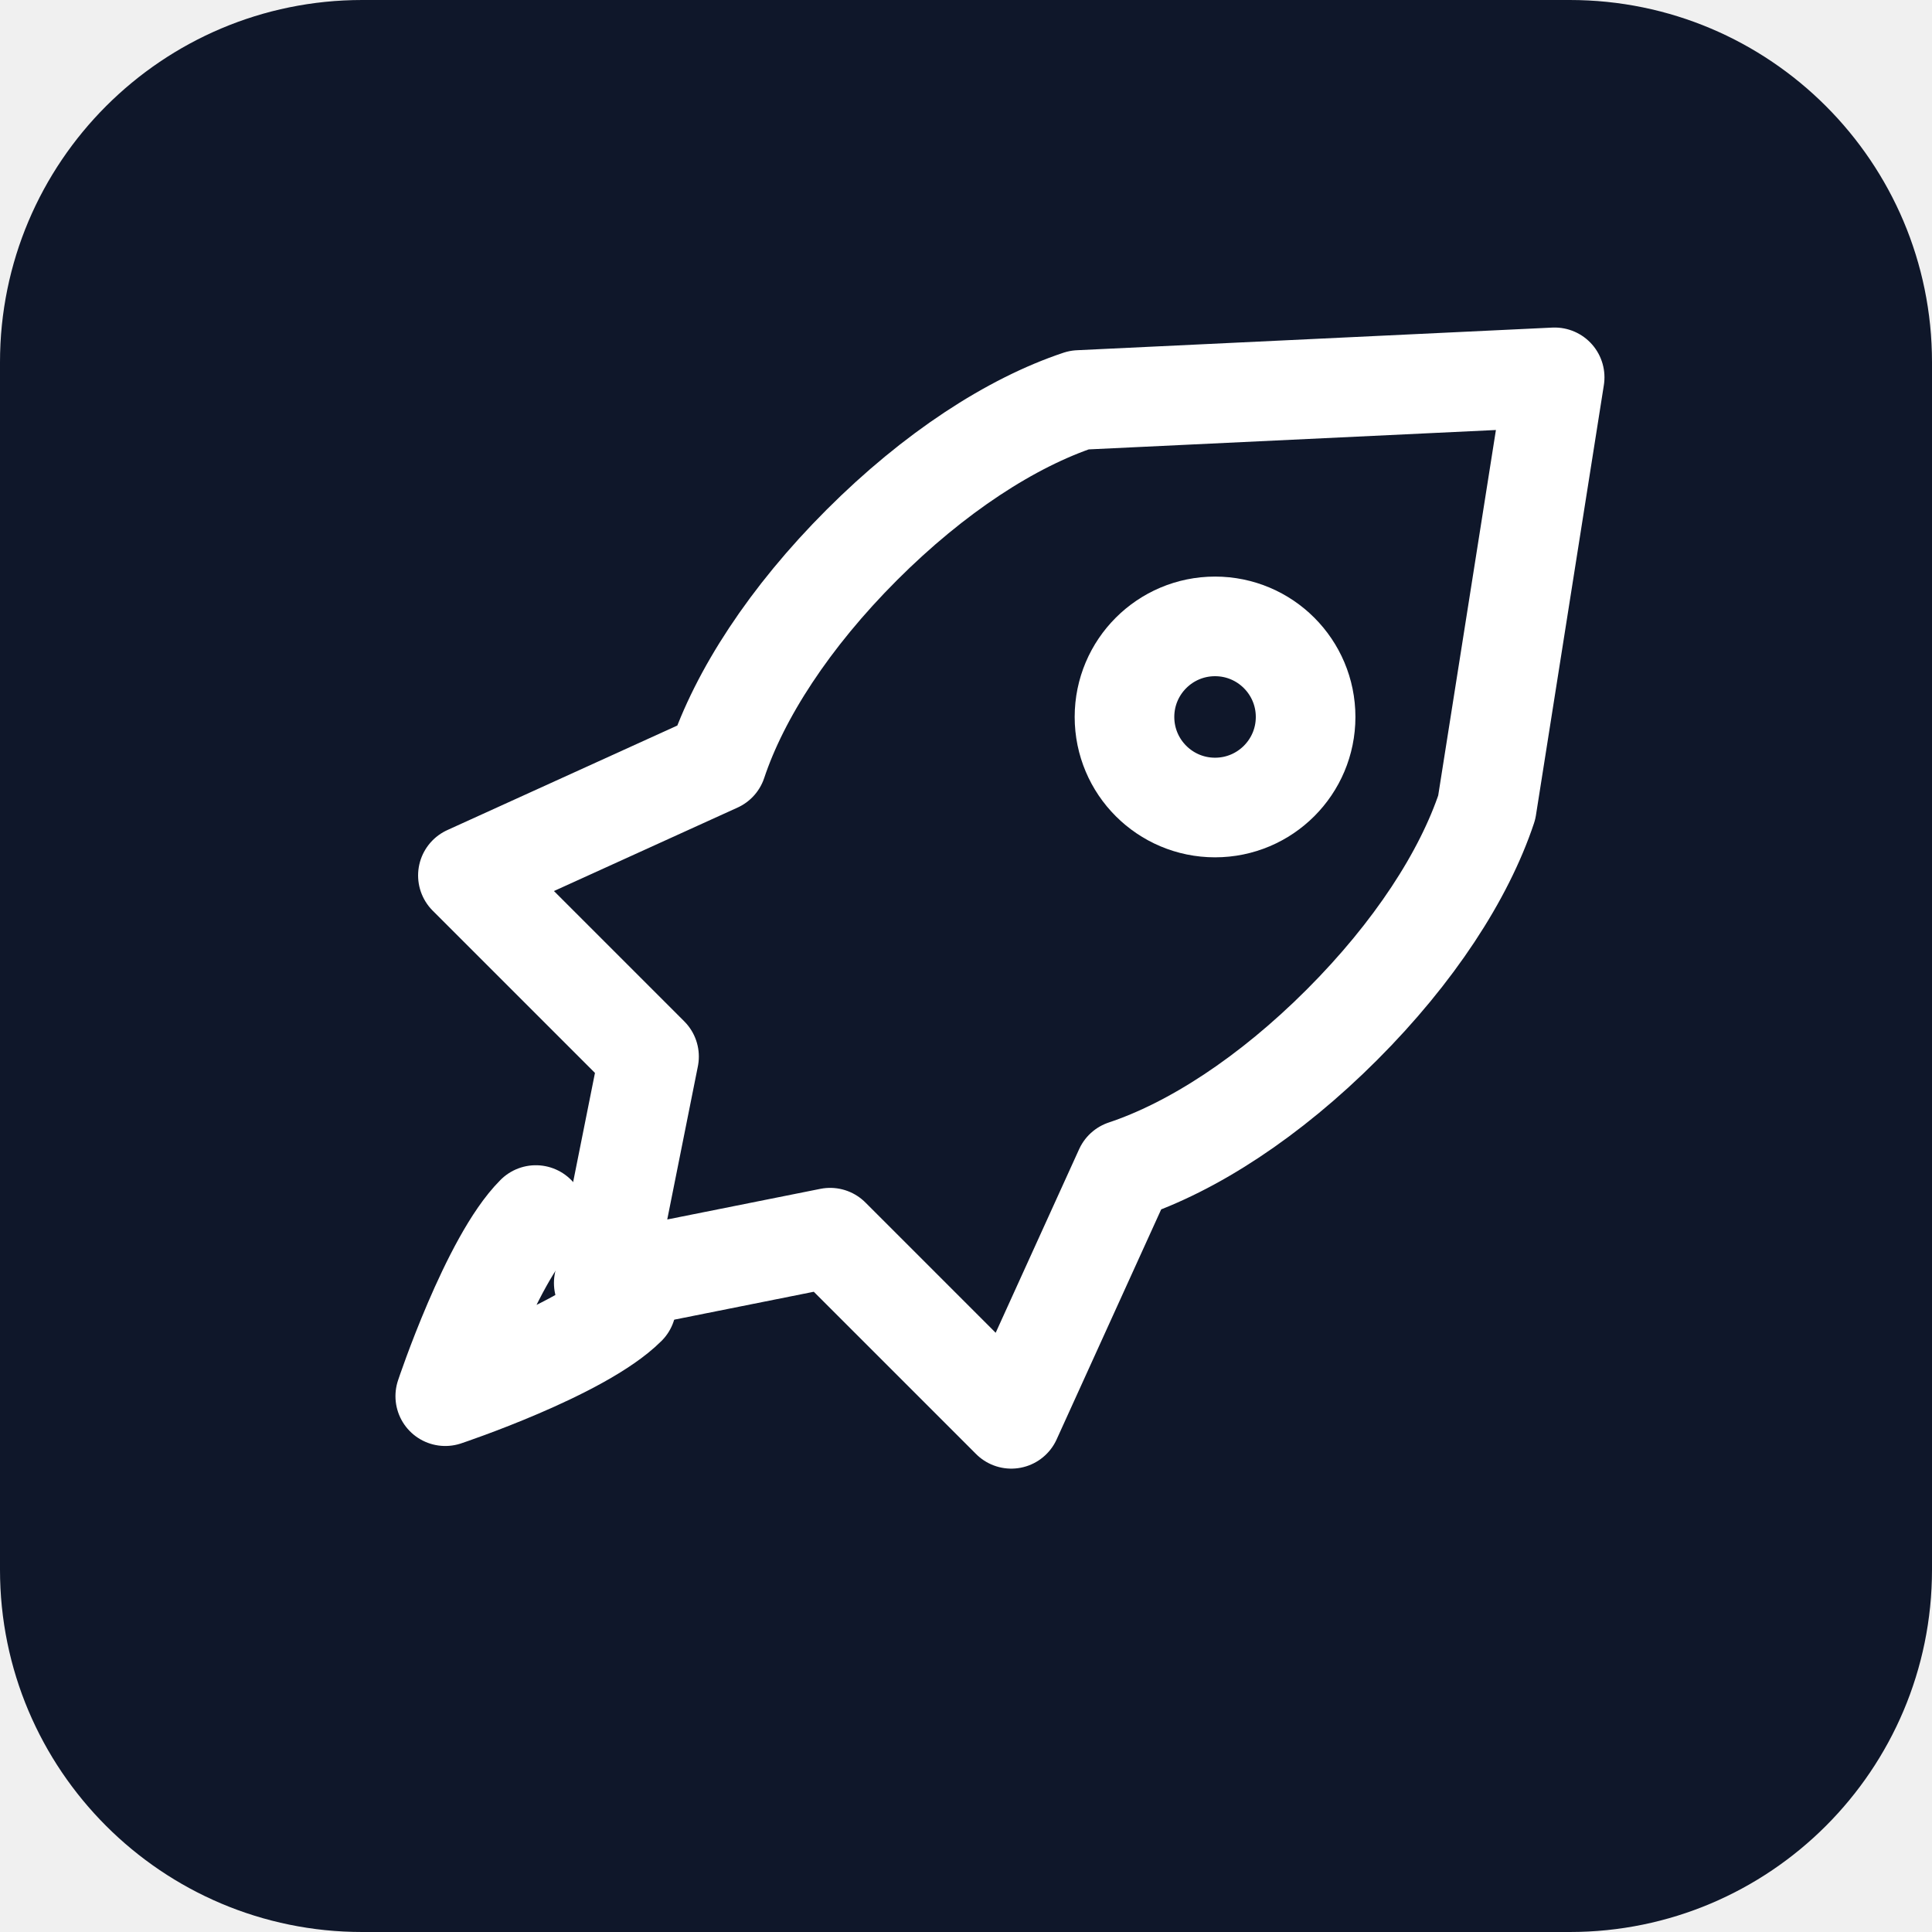
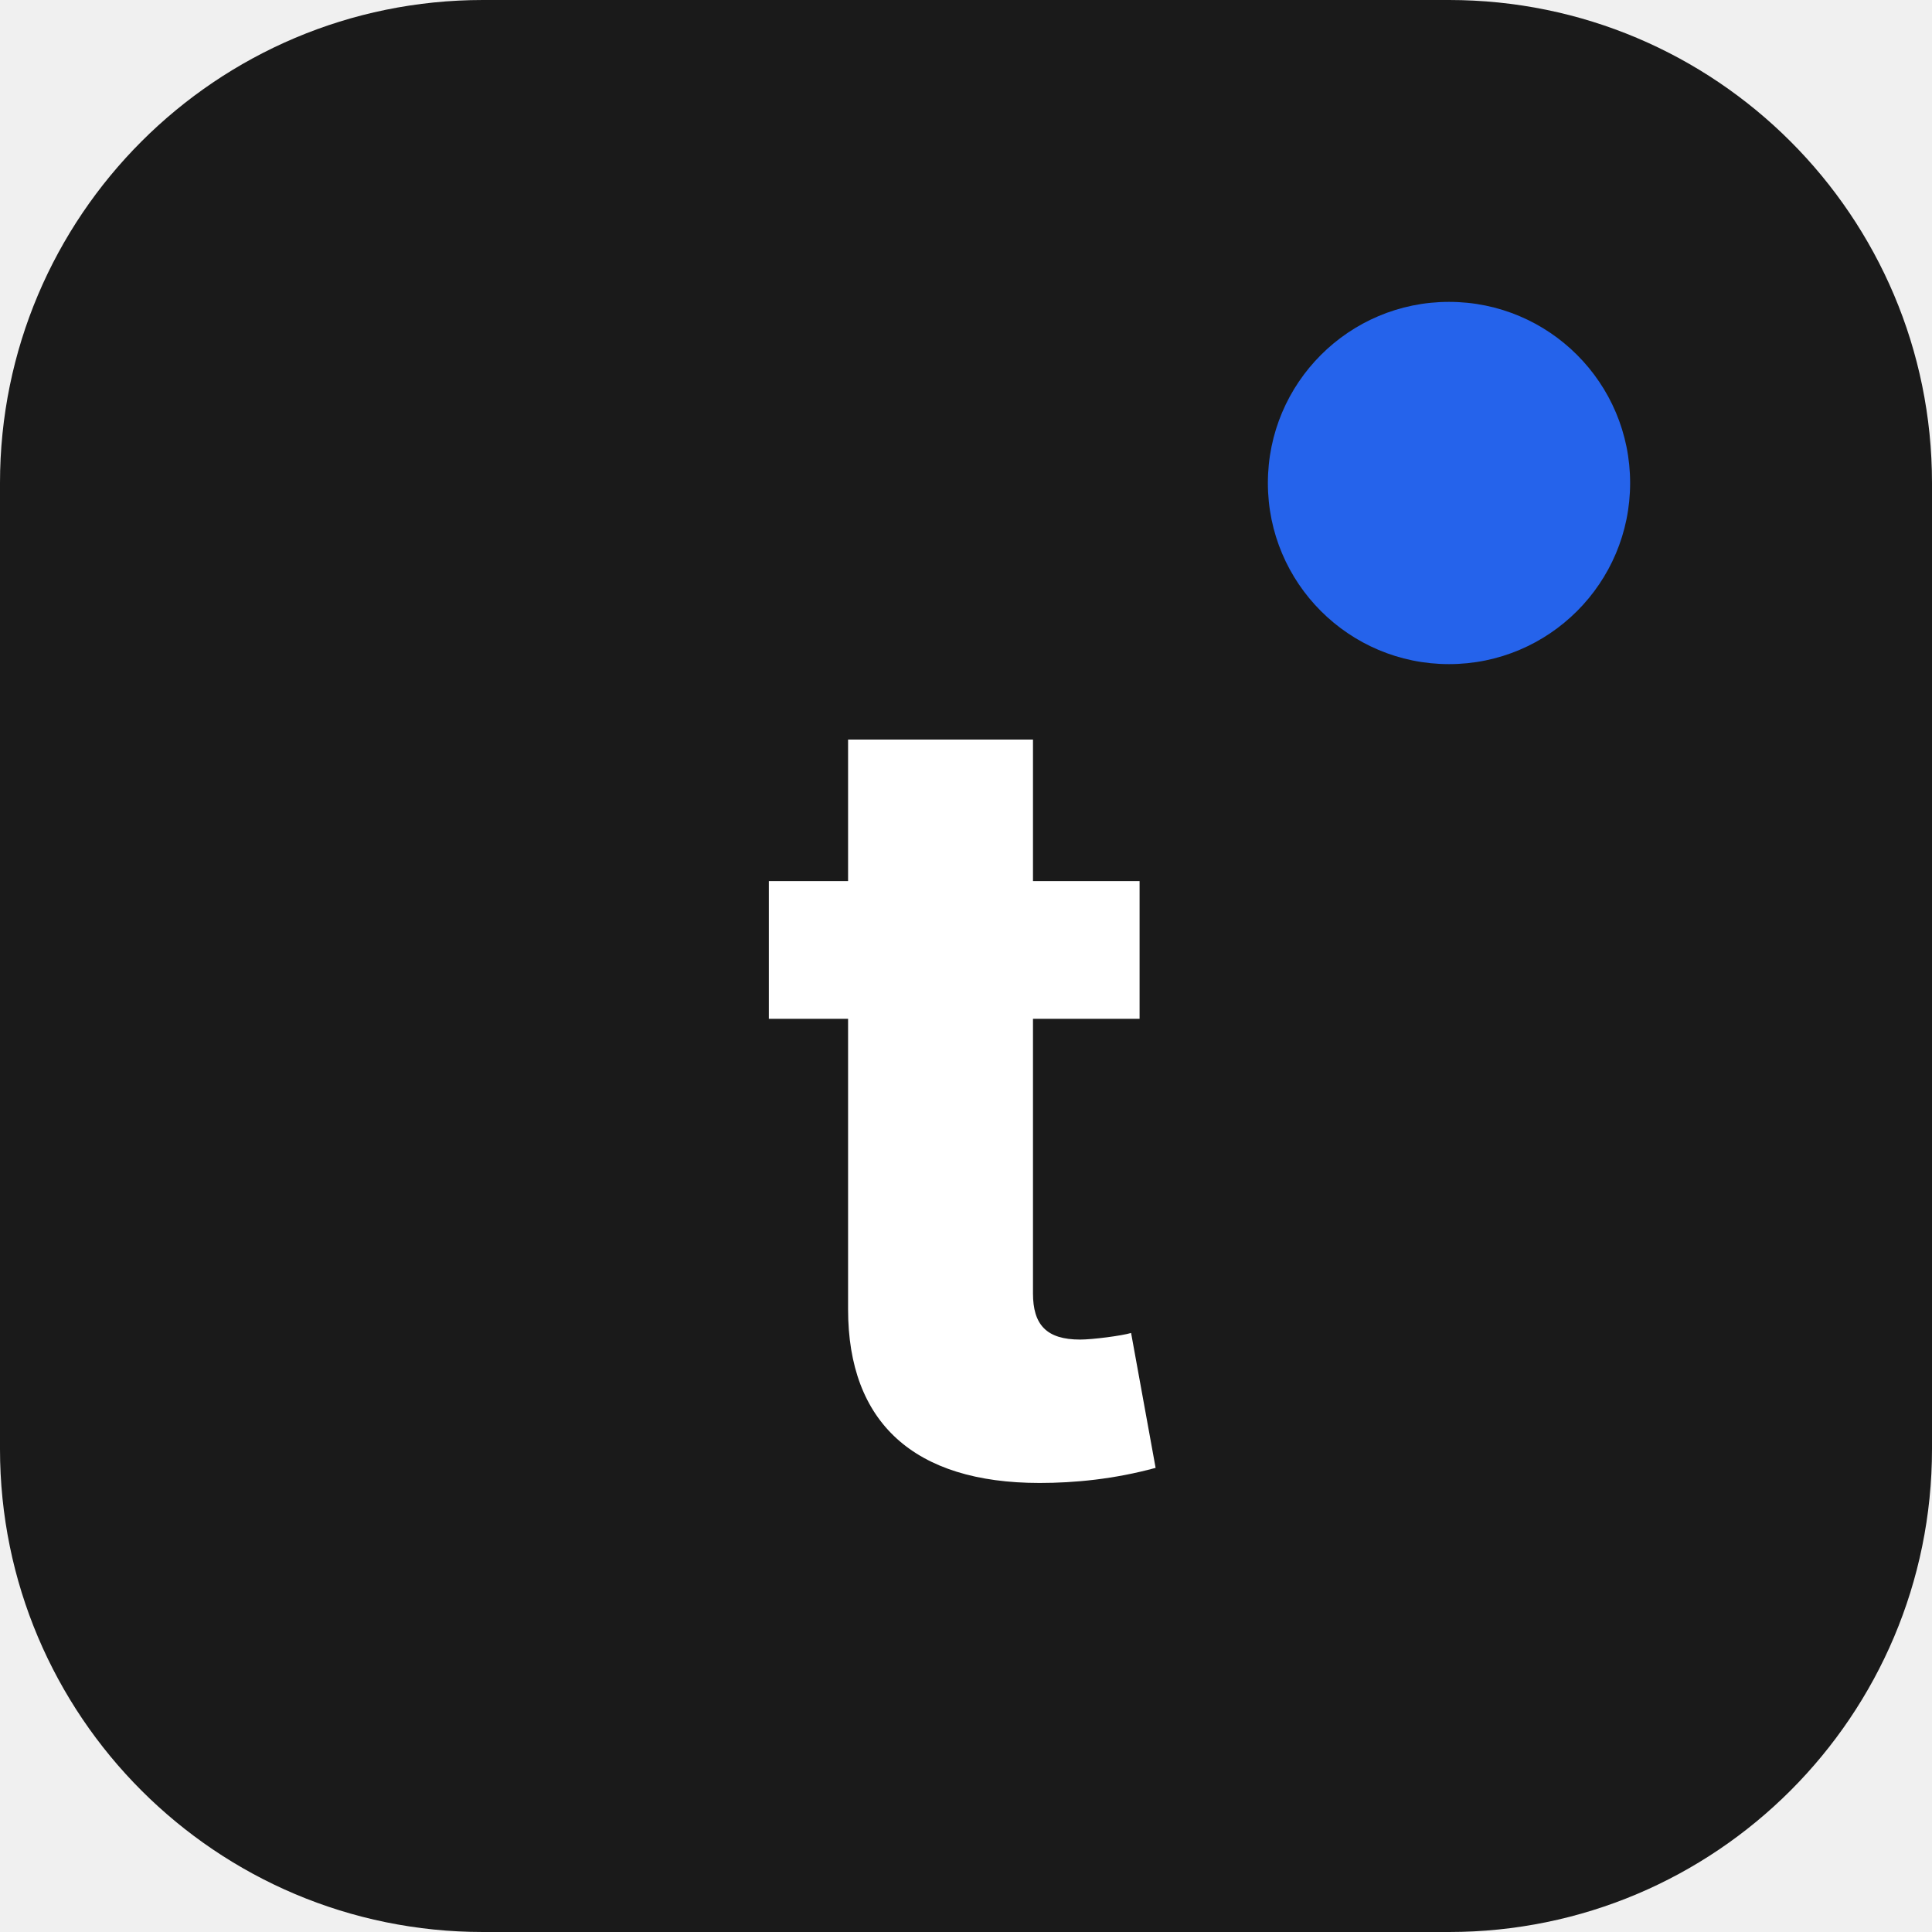
<svg xmlns="http://www.w3.org/2000/svg" viewBox="0 0 32 32">
-   <rect width="32" height="32" rx="6" fill="#0f172a" />
-   <g transform="translate(4 4) scale(0.75)" fill="none">
-     <path d="M18.5 3.5c-1.5.5-3.2 1.6-4.8 3.2-1.6 1.6-2.7 3.3-3.2 4.8L5 14l4 4-1 5 5-1 4 4 2.5-5.5c1.5-.5 3.2-1.6 4.8-3.2 1.6-1.6 2.7-3.3 3.2-4.8L29 3l-10.5 .5z" stroke="white" stroke-width="2.2" stroke-linecap="round" stroke-linejoin="round" />
-     <circle cx="21.5" cy="10.5" r="2" stroke="white" stroke-width="2.2" />
-     <path d="M6.5 21.5c-1 1-2 4-2 4s3-1 4-2" stroke="white" stroke-width="2.2" stroke-linecap="round" stroke-linejoin="round" />
-   </g>
+   <rect width="32" height="32" rx="8" fill="#1A1A1A" />
+   <text x="50%" y="55%" dominant-baseline="middle" text-anchor="middle" font-family="Inter, sans-serif" font-weight="800" font-size="18" fill="white">t</text>
+   <circle cx="24" cy="8" r="3" fill="#2563EB" />
</svg>
